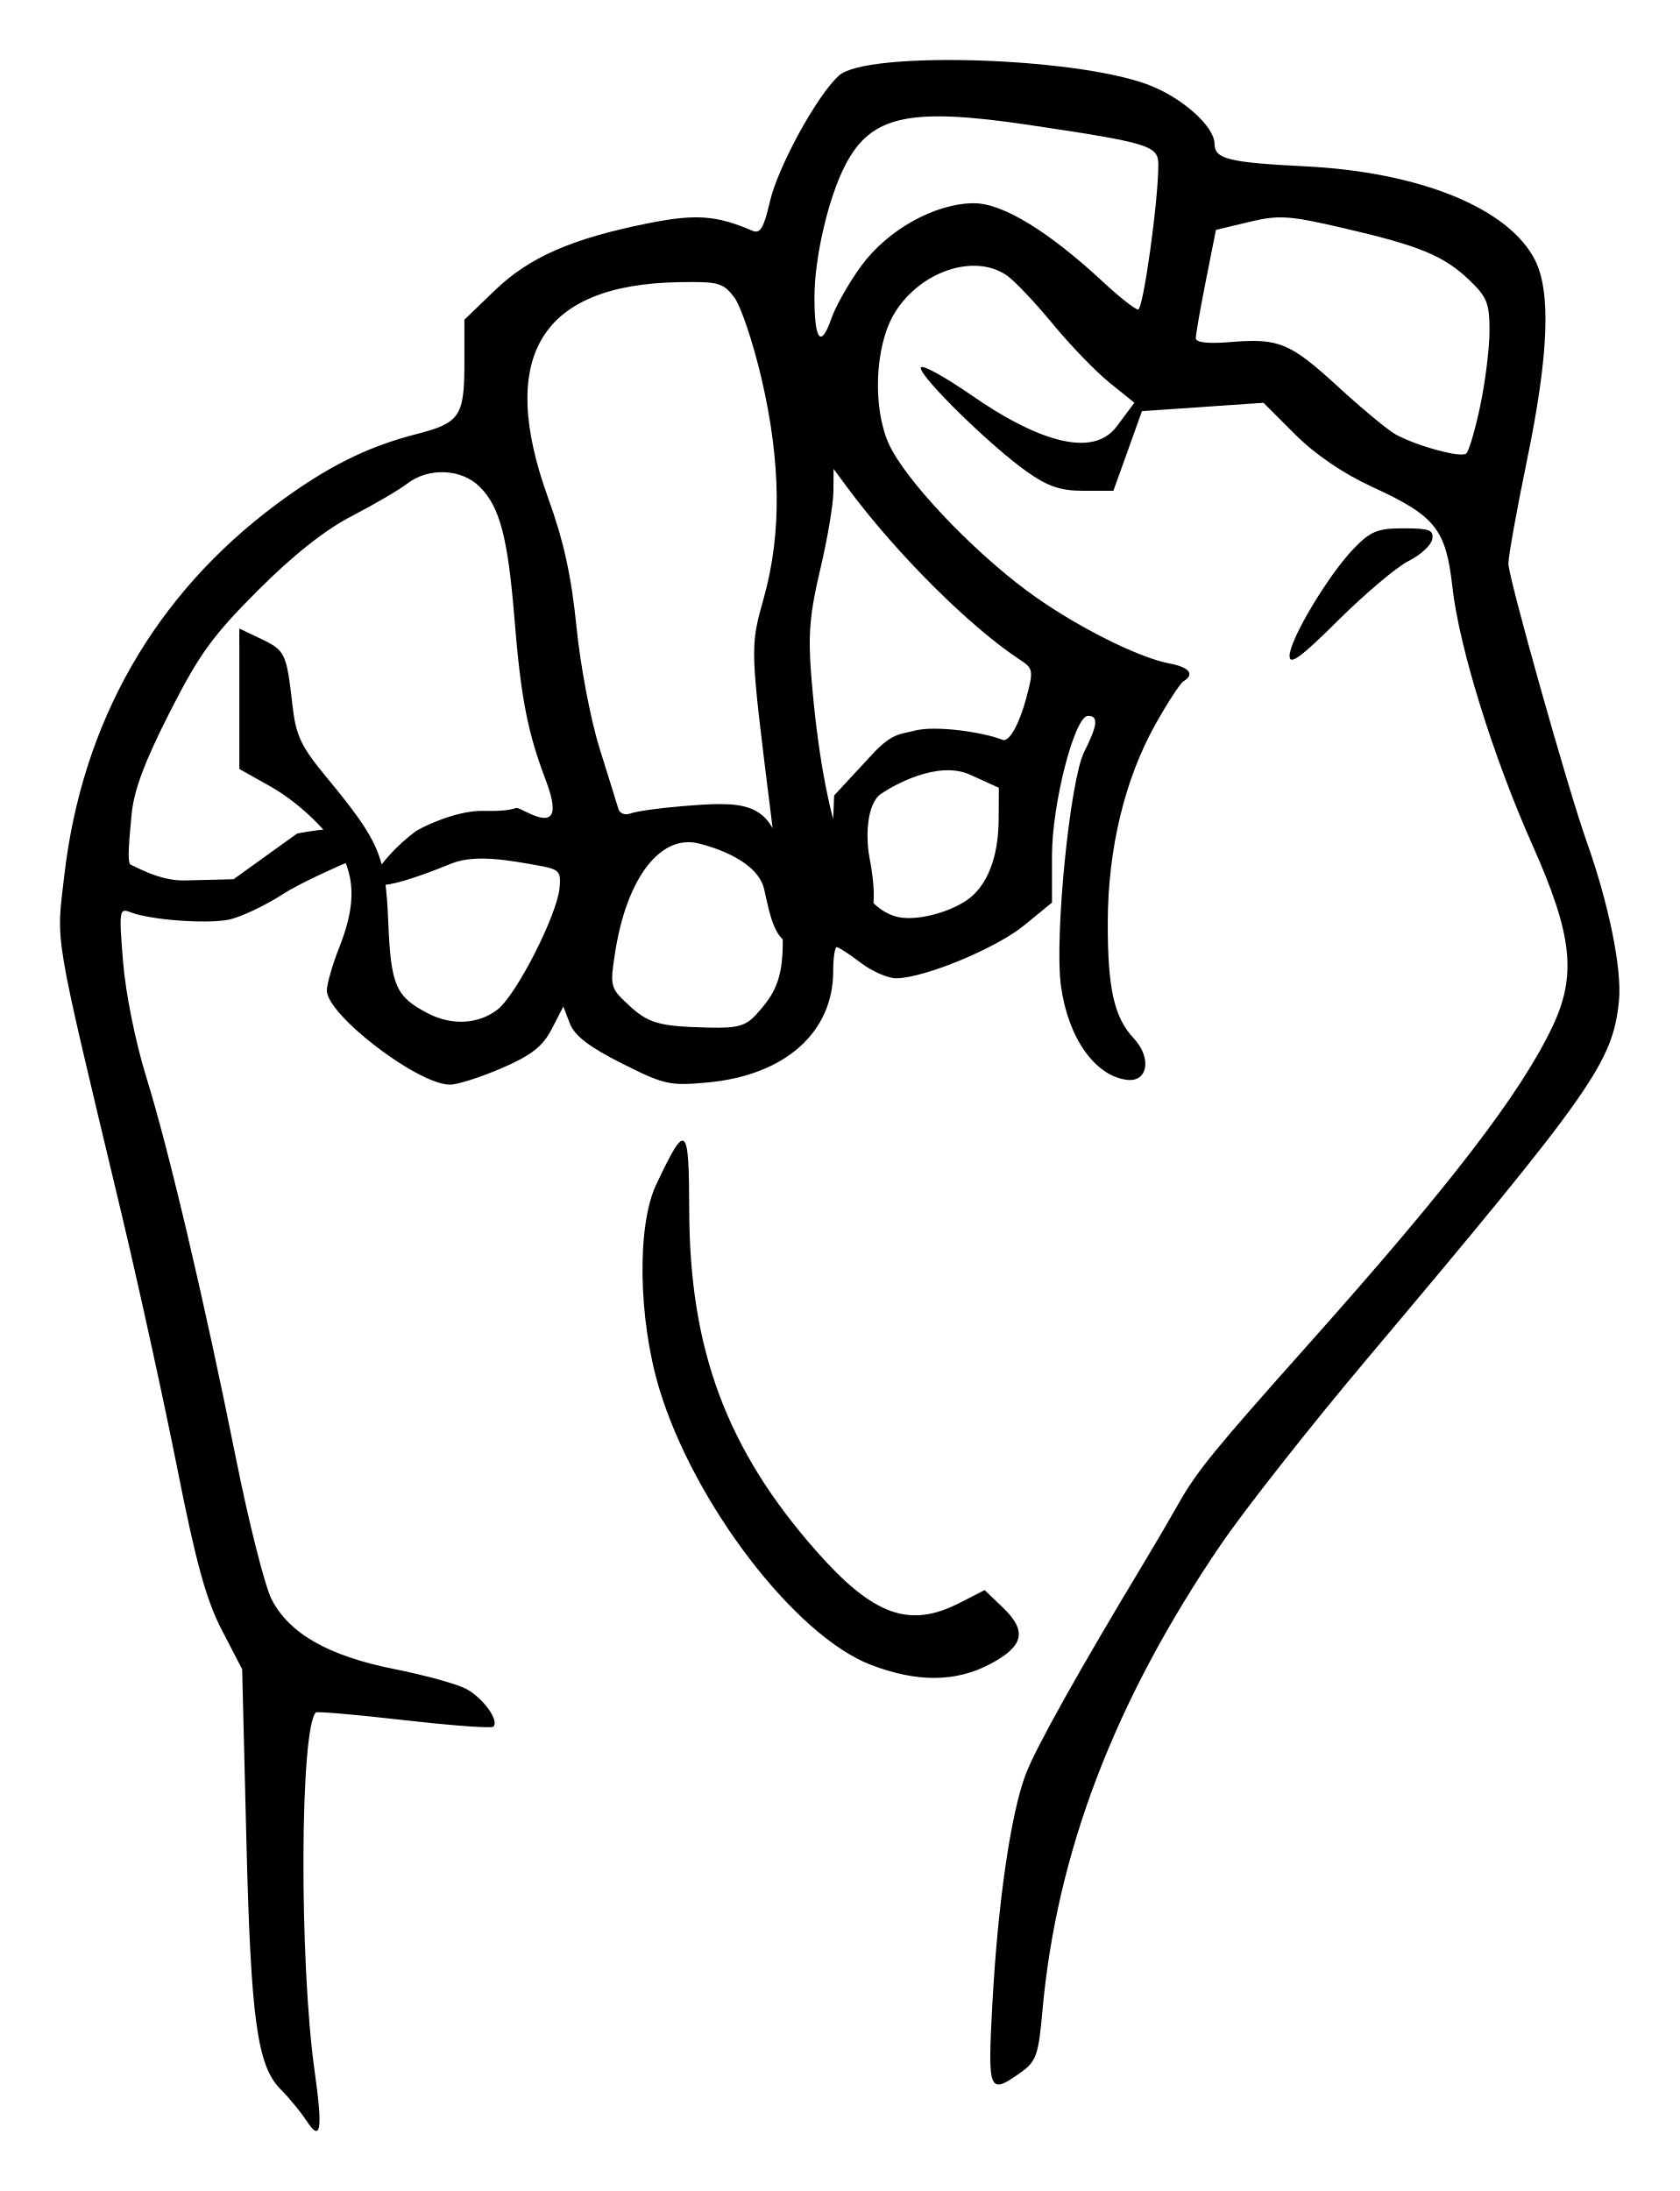
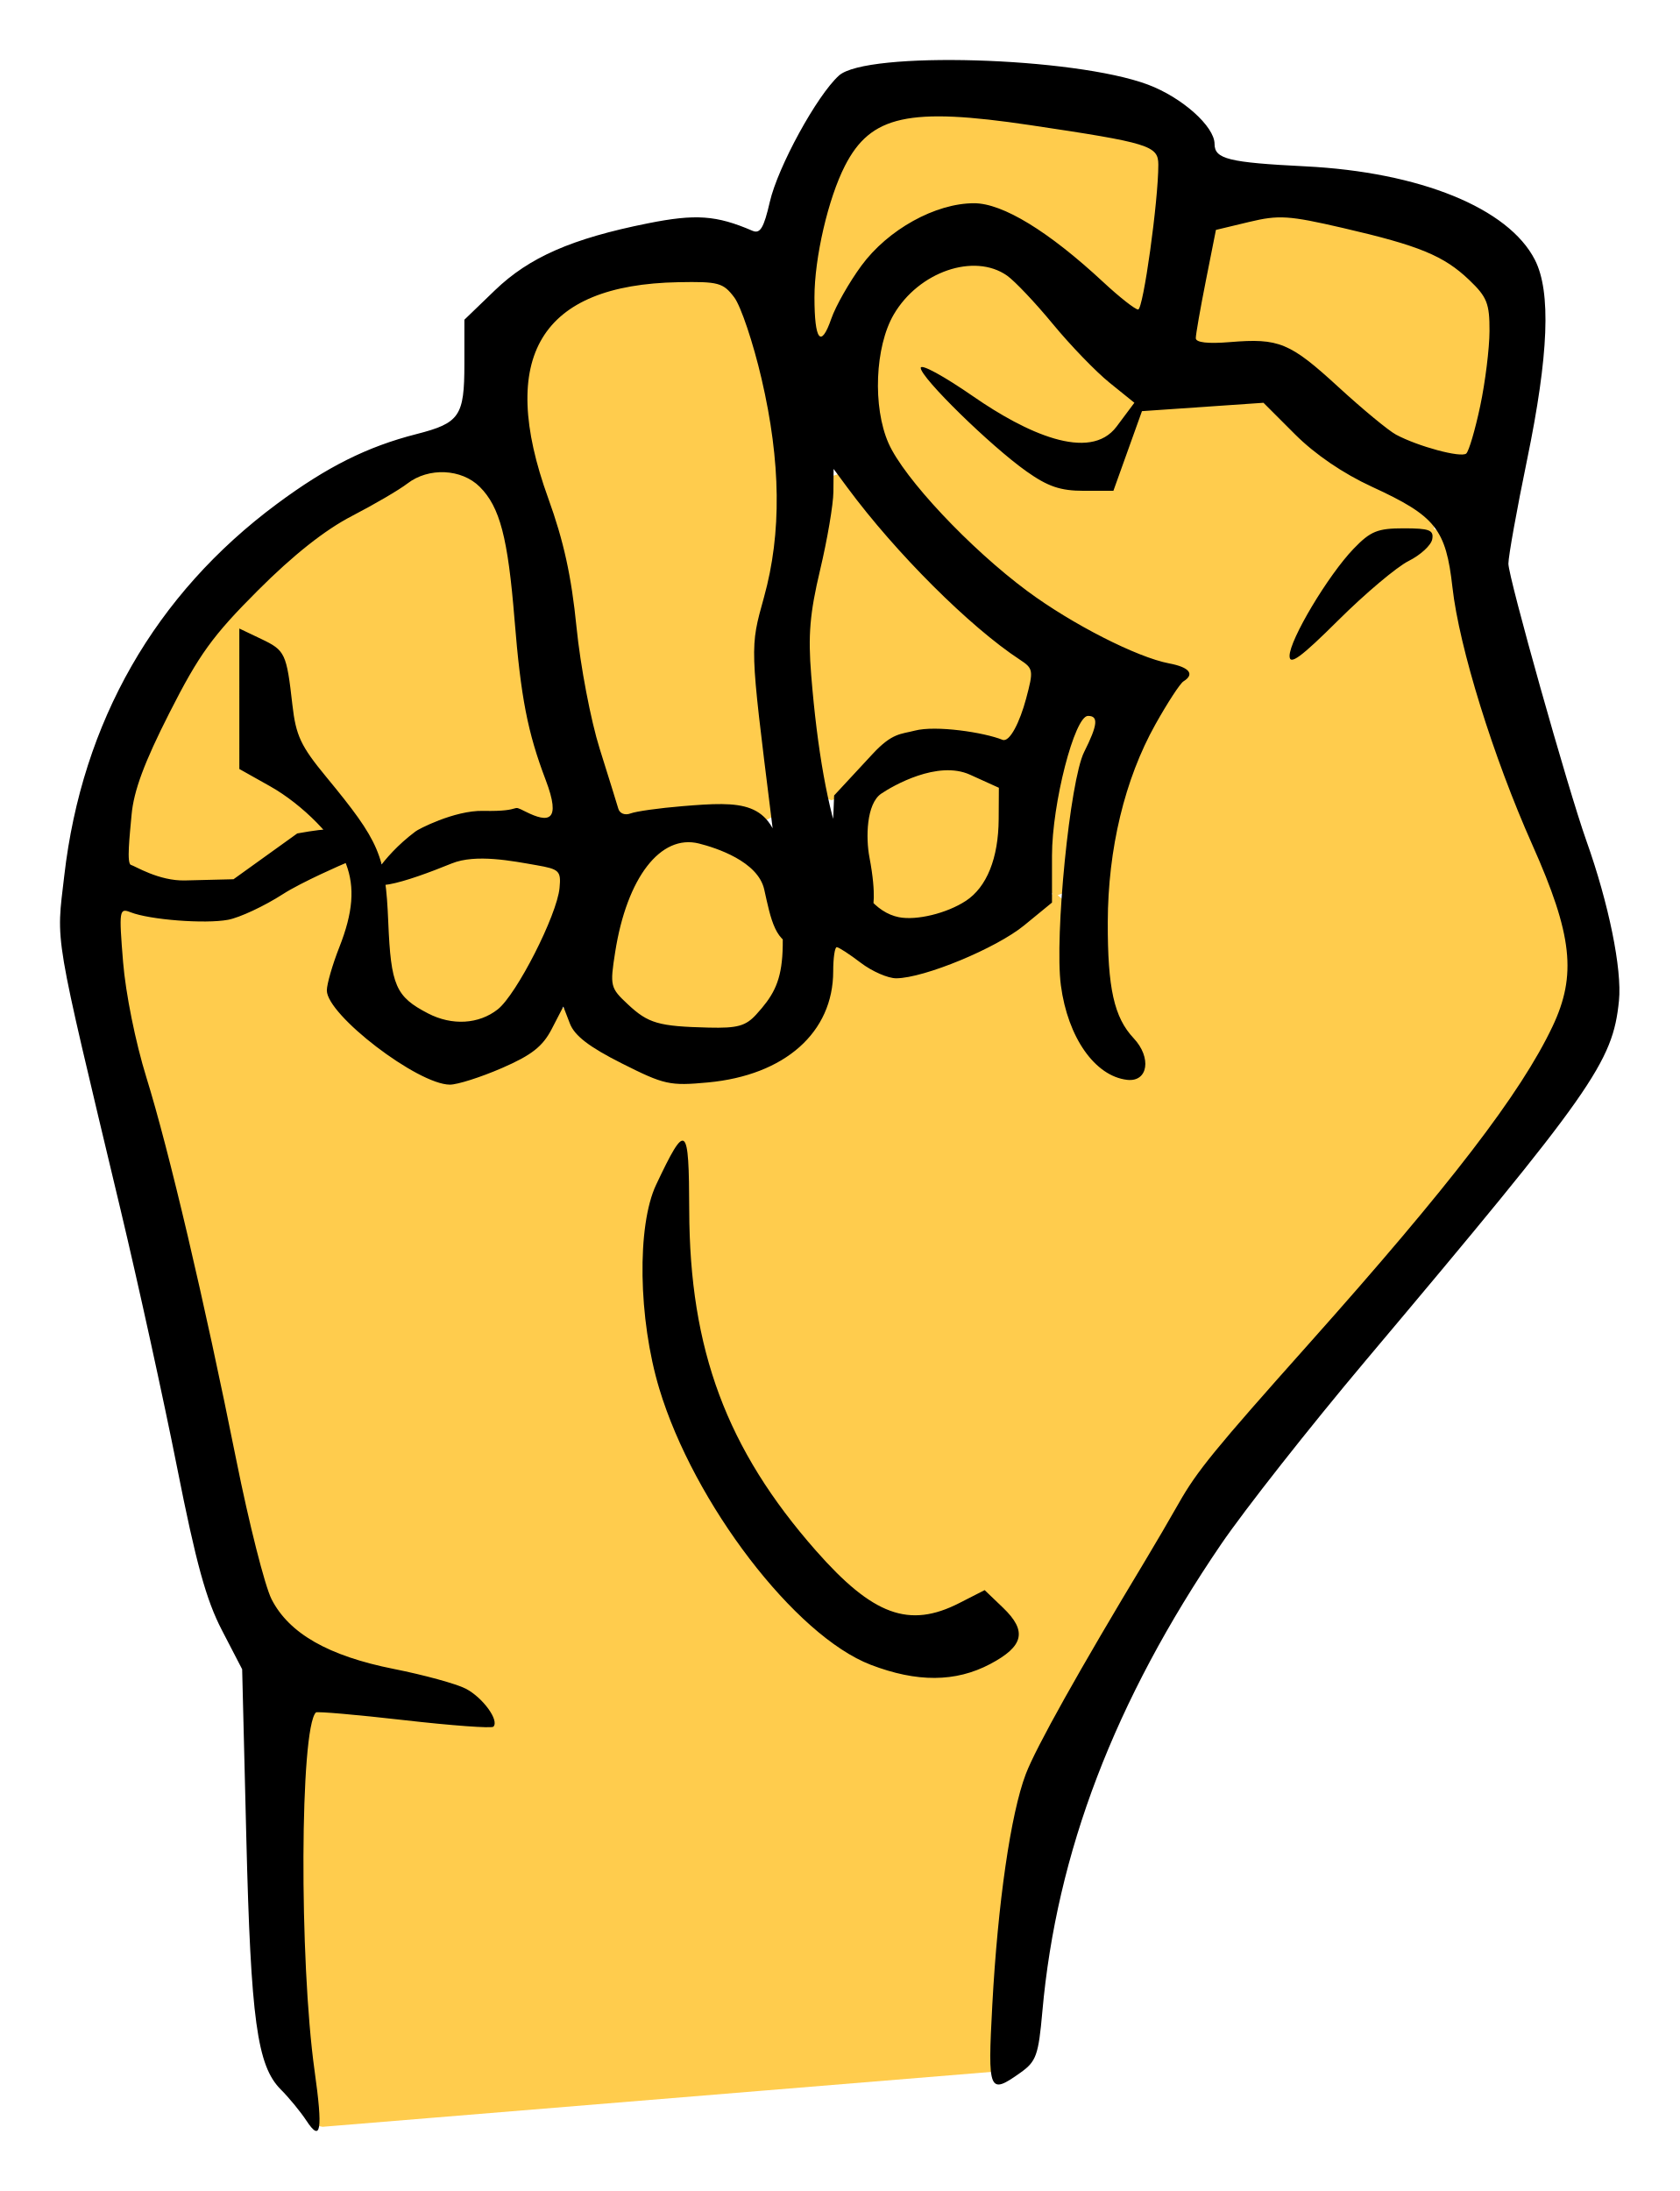
<svg xmlns="http://www.w3.org/2000/svg" id="svg2" version="1.1" width="335.812" height="438.087" viewBox="0 0 335.812 438.087">
  <defs id="defs6" />
+   <path id="skin" style="fill:#ffcc4d;fill-rule:evenodd;stroke:none" d="M111.75,172.75 108.00,171.50 100.25,170.25 93.00,170.25 76.75,175.75 75.75,177.00 76.25,189.00 77.00,194.75 78.75,199.00 81.50,201.75 84.25,203.50 90.25,205.50 95.00,205.25 100.00,203.00 103.50,199.00 106.50,194.25 111.50,183.75 113.25,177.50 113.25,175.00ZM135.75,167.00 131.00,169.25 127.25,173.25 124.50,178.25 121.75,187.50 121.00,192.25 121.00,197.25 121.50,198.50 124.00,201.25 129.00,205.00 135.75,206.50 147.25,206.50 149.50,205.75 151.25,204.50 155.25,199.75 157.25,195.00 157.75,187.50 155.75,184.25 153.75,176.25 150.75,172.25 148.00,170.25 144.25,168.50 139.50,167.00ZM200.00,156.00 192.25,152.75 187.50,152.50 181.25,154.25 175.50,157.25 173.50,159.25 172.00,163.75 172.00,170.25 173.00,175.25 173.50,181.25 177.25,184.00 179.75,184.75 183.50,184.75 190.00,183.00 194.00,181.00 198.25,176.25 200.25,171.00 201.00,164.75 201.00,157.25ZM167.75,94.75 166.25,95.25 165.25,96.50 164.50,103.75 160.50,123.50 160.50,134.50 162.25,150.50 163.50,157.75 164.75,159.50 166.25,160.00 167.75,159.50 177.25,149.50 181.25,147.50 183.75,147.00 190.25,147.00 196.75,148.00 200.50,149.25 202.00,148.75 204.75,145.00 207.25,137.00 207.00,132.75 198.75,126.50 190.75,119.50 180.75,109.25 169.25,95.25ZM96.00,95.50 93.00,93.75 90.50,93.00 86.00,93.00 81.75,94.50 78.00,97.25 68.25,102.50 61.50,107.00 55.25,112.25 45.50,122.00 40.25,128.25 35.75,135.25 30.25,146.00 26.75,154.00 25.00,160.00 24.25,167.25 24.25,172.50 25.50,174.00 29.25,175.75 34.50,177.25 46.25,177.00 48.50,176.00 59.75,167.75 62.25,167.50 64.50,166.25 64.75,164.25 62.25,161.50 55.25,156.25 49.00,152.75 49.25,127.75 54.25,130.25 55.00,131.25 56.25,135.25 57.00,142.50 58.25,147.75 61.25,152.75 71.00,165.00 75.00,172.25 76.50,172.75 78.25,172.25 83.50,167.25 87.50,165.25 92.25,163.75 96.00,163.25 101.75,163.25 103.25,162.75 105.00,163.75 109.00,164.75 110.50,164.25 111.50,163.25 111.50,158.75 107.75,148.00 105.75,139.00 103.25,113.75 102.00,106.50 100.75,102.25 99.25,99.25ZM122.25,56.50 117.75,58.00 114.25,59.75 111.75,61.50 108.25,65.00 105.50,69.75 104.00,76.00 104.00,83.25 104.50,87.25 106.25,94.75 110.00,105.25 112.25,114.25 114.75,134.00 117.75,148.25 122.00,162.00 123.25,163.50 125.75,164.00 126.75,163.50 134.25,162.50 146.25,162.00 149.75,162.75 151.00,163.75 152.75,164.25 155.00,163.00 155.25,160.50 152.75,141.75 152.00,128.25 156.00,110.25 156.50,104.75 156.50,94.75 155.50,85.00 152.50,70.75 150.25,63.50 148.25,59.00 146.00,56.50 142.50,55.00 132.00,55.00ZM199.50,52.50 197.00,51.75 192.00,51.75 187.75,53.00 183.25,55.50 179.00,59.50 176.00,64.50 174.50,69.75 174.00,73.75 174.50,83.75 175.75,88.25 177.25,91.25 181.50,97.25 187.00,103.50 200.00,115.75 208.00,121.75 215.75,126.50 224.25,130.75 231.75,133.50 234.75,134.00 236.00,134.75 234.00,136.75 231.50,140.50 226.00,151.25 223.00,160.00 220.50,172.75 220.00,178.25 220.00,191.50 220.50,197.00 222.25,203.75 227.25,211.25 227.50,213.00 226.75,214.25 225.25,214.50 223.25,214.00 220.75,212.50 218.75,210.50 217.00,208.00 215.00,203.75 213.25,196.50 213.25,180.50 211.50,179.00 212.75,178.50 213.75,177.25 214.25,169.75 216.25,156.25 217.75,151.00 220.25,145.25 220.00,143.00 217.75,141.75 216.00,142.25 214.50,143.75 213.50,145.75 211.50,151.75 210.00,158.25 208.75,167.75 208.75,177.25 210.50,178.75 209.25,179.25 202.75,184.75 197.75,187.75 189.50,191.50 183.50,193.50 177.75,194.00 174.00,192.25 169.25,188.75 167.75,188.25 166.25,188.75 165.25,190.00 165.00,196.25 164.25,199.75 162.50,203.75 160.75,206.25 158.50,208.50 154.50,211.25 147.25,214.00 138.75,215.25 134.75,215.25 131.50,214.50 122.50,210.25 117.75,207.25 115.75,205.25 114.75,202.75 112.50,201.50 110.75,202.00 110.00,202.75 108.25,206.25 106.00,208.75 103.75,210.25 96.75,213.50 91.25,215.25 88.25,215.25 82.75,212.75 77.00,209.00 71.50,204.50 68.25,201.00 66.75,198.50 67.25,194.75 70.25,186.75 71.50,181.25 71.50,176.25 71.00,173.50 69.75,172.00 68.25,171.50 65.75,172.25 59.00,175.50 49.50,181.00 45.25,182.50 34.00,182.50 28.75,181.75 25.75,180.75 23.75,181.25 22.75,182.50 23.00,192.75 25.00,205.50 30.75,225.75 35.50,244.75 42.25,274.75 48.00,303.25 52.25,319.00 55.00,323.50 58.25,326.75 62.75,329.75 72.50,333.50 90.50,337.75 94.50,340.00 97.00,343.25 96.75,343.75 90.25,343.50 64.75,340.75 62.25,341.25 61.00,342.75 60.00,348.25 59.25,359.25 59.25,386.25 60.75,410.25 62.00,418.00 62.25,423.50 63.25,425.00 64.50,425.25 198.50,414.25 199.25,413.50 199.25,406.00 200.25,390.25 203.25,366.50 206.50,354.25 212.75,342.00 240.50,295.00 248.00,285.75 274.25,256.25 293.00,233.75 306.50,215.00 310.00,209.00 313.00,202.50 314.50,196.75 314.50,189.25 313.25,183.00 309.00,171.25 303.75,159.50 298.25,144.25 293.25,126.50 290.50,110.00 289.50,107.25 286.75,105.75 286.75,103.25 281.50,99.25 273.00,95.25 265.25,90.50 261.50,87.50 253.50,79.50 251.00,79.00 229.50,80.50 227.75,81.25 227.25,79.25 218.25,71.50 208.00,59.75 202.50,54.25ZM135.75,230.75 136.25,233.50 136.50,251.75 138.75,267.50 140.75,275.00 143.00,281.25 149.50,294.25 156.25,304.00 162.50,311.50 169.00,318.00 174.25,321.75 179.25,323.75 183.50,324.25 186.75,323.75 190.50,322.50 196.50,319.25 200.75,323.50 202.25,326.50 201.50,328.25 198.50,330.75 193.75,333.00 188.25,334.00 179.75,333.25 172.50,330.75 165.25,326.00 157.50,318.75 150.75,310.75 145.50,303.25 140.75,295.25 136.00,285.50 132.50,275.50 130.50,265.75 129.75,258.75 129.75,248.75 130.25,244.50 131.75,238.50ZM284.75,107.25 282.75,109.75 279.50,111.50 275.00,115.00 260.50,128.75 260.00,128.50 262.25,123.50 266.50,116.75 270.25,111.75 273.75,108.25 276.50,107.00 282.00,106.75ZM188.75,77.50 189.25,77.25 200.25,84.50 206.25,87.50 212.75,89.50 217.25,89.75 220.25,89.00 222.50,87.75 225.25,84.75 225.50,85.50 221.50,96.50 214.75,96.75 211.75,96.25 208.75,95.00 199.25,87.75ZM241.75,45.50 237.75,64.75 237.75,68.00 238.75,69.25 240.25,69.75 251.50,69.25 255.50,70.00 261.25,73.50 273.00,84.00 278.25,88.00 286.00,91.00 290.50,92.00 293.75,91.50 294.75,90.50 296.00,86.75 298.00,77.50 299.00,69.25 298.75,60.75 297.50,58.00 292.50,53.00 289.25,50.75 284.50,48.50 273.75,45.25 260.25,42.25 252.00,42.25 244.50,44.00ZM166.50,34.25 163.75,42.25 161.50,53.75 161.50,65.25 162.75,67.25 164.25,67.75 166.50,66.50 167.75,63.00 170.50,57.75 174.50,52.00 179.00,47.75 185.75,43.75 188.25,42.75 193.50,41.75 196.75,42.00 199.25,42.75 205.50,46.00 211.50,50.25 225.00,62.00 226.75,62.50 228.25,62.00 229.50,60.50 231.50,48.75 232.75,37.00 232.50,30.50 231.25,29.00 229.50,28.00 222.00,26.00 201.25,22.75 191.50,21.75 184.25,21.75 179.50,22.50 175.75,23.75 173.25,25.25 169.50,29.00Z" />
  <path style="fill:#000000" d="m 61.261,424.014 c -1.158,-1.768 -3.457,-4.565 -5.108,-6.216 -4.742,-4.742 -6.002,-13.927 -6.9,-50.285 l -0.833,-33.75 -4.058,-7.828 c -3.143,-6.064 -5.16,-13.388 -8.949,-32.5 C 32.722,279.865 27.636,256.668 24.109,241.887 10.534,184.991 11.229,189.118 12.855,175.058 16.409,144.331 31.002,118.834 55.389,100.742 65.37,93.338 73.417,89.313 83.27,86.797 c 8.637,-2.205 9.586,-3.589 9.586,-13.979 l 0,-8.891 6.091,-5.871 c 6.869,-6.62 15.408,-10.36 30.603,-13.401 9.553,-1.912 13.687,-1.619 20.893,1.481 1.555,0.669 2.278,-0.527 3.485,-5.766 1.618,-7.022 9.412,-21.272 13.814,-25.256 5.474,-4.954 46.968,-3.742 61.794,1.805 6.799,2.544 13.321,8.352 13.321,11.863 0,3.014 2.829,3.713 18.125,4.477 22.95,1.145 40.669,8.362 45.936,18.708 3.249,6.383 2.756,18.996 -1.561,39.918 -2.057,9.969 -3.742,19.339 -3.745,20.822 -0.005,2.727 11.91,45.062 15.595,55.411 4.475,12.567 7.146,25.677 6.513,31.976 -1.239,12.341 -5.189,17.951 -50.636,71.937 -11.219,13.326 -24.229,29.854 -28.912,36.729 -21.296,31.262 -32.915,61.639 -35.749,93.458 -0.776,8.719 -1.219,9.961 -4.346,12.188 -6.35,4.522 -6.599,3.93 -5.664,-13.458 1.098,-20.408 3.69,-38.305 6.691,-46.203 2.023,-5.325 10.711,-20.851 23.982,-42.86 1.866,-3.094 4.841,-8.185 6.613,-11.314 3.628,-6.408 7.147,-10.72 26.058,-31.925 28.219,-31.643 42.324,-50.014 48.666,-63.38 4.887,-10.301 3.998,-18.342 -4.019,-36.334 -7.839,-17.594 -14.631,-39.479 -15.976,-51.475 -1.311,-11.692 -3.372,-14.273 -16.06,-20.112 -5.807,-2.672 -11.402,-6.483 -15.422,-10.502 l -6.308,-6.308 -12.148,0.837 -12.148,0.837 -2.856,7.963 -2.856,7.963 -5.95,0 c -4.651,0 -7.15,-0.851 -11.45,-3.897 -7.187,-5.092 -21.125,-18.732 -21.125,-20.673 0,-0.908 4.63,1.634 10.594,5.76 10.283,7.113 23.173,13.193 28.579,5.956 l 3.548,-4.749 -4.969,-4.011 c -2.733,-2.206 -7.831,-7.484 -11.329,-11.73 -3.498,-4.245 -7.624,-8.605 -9.17,-9.688 -6.556,-4.592 -17.647,-0.781 -22.648,7.781 -3.758,6.434 -4.246,18.506 -1.041,25.75 3.105,7.02 16.268,21.035 27.754,29.551 8.926,6.618 21.944,13.255 28.368,14.464 4.05,0.762 5.158,2.162 2.843,3.592 -0.671,0.415 -3.204,4.302 -5.629,8.638 -6.108,10.922 -9.463,24.872 -9.501,39.506 -0.034,13.221 1.263,19.042 5.172,23.203 3.646,3.881 2.89,8.795 -1.281,8.327 -6.446,-0.723 -11.884,-8.469 -13.267,-18.898 -1.296,-9.77 1.816,-41 4.648,-46.645 2.725,-5.431 2.917,-7.242 0.765,-7.226 -2.674,0.02 -7.188,17.559 -7.188,27.93 l 0,9.391 -5.562,4.557 c -5.592,4.582 -19.973,10.535 -25.57,10.584 -1.654,0.015 -4.851,-1.38 -7.104,-3.099 -2.253,-1.719 -4.416,-3.125 -4.805,-3.125 -0.39,0 -0.708,2.162 -0.708,4.803 0,12.239 -9.652,20.808 -25.059,22.247 -7.616,0.711 -8.719,0.467 -17.21,-3.809 -6.514,-3.28 -9.442,-5.527 -10.382,-7.967 l -1.31,-3.399 -2.325,4.494 c -1.808,3.494 -4.027,5.232 -9.977,7.812 -4.208,1.825 -8.88,3.313 -10.382,3.307 -6.433,-0.028 -24.605,-13.938 -24.605,-18.835 0,-1.271 1.125,-5.165 2.5,-8.654 2.733,-6.935 3.133,-11.923 1.334,-16.655 -1.88,-4.946 -8.628,-11.835 -15.213,-15.534 l -6.118,-3.436 -0.001,-14.042 -0.001,-14.042 4.362,2.08 c 4.815,2.296 5.073,2.842 6.25,13.19 0.698,6.137 1.682,8.234 6.746,14.375 10.718,12.997 11.865,15.677 12.42,29.018 0.53,12.751 1.486,14.947 7.97,18.299 4.791,2.477 10.134,2.165 13.921,-0.814 3.766,-2.962 11.844,-18.826 12.358,-24.266 0.323,-3.424 -0.026,-3.767 -4.651,-4.569 -4.689,-0.813 -12.075,-2.309 -16.903,-0.343 -9.019,3.673 -19.324,7.059 -14.773,1.146 1.665,-2.163 3.85,-4.772 7.504,-7.527 0.358,-0.358 7.763,-4.257 13.549,-4.129 8.555,0.188 5.153,-1.509 8.555,0.188 4.437,2.214 7.161,2.077 3.948,-6.376 -3.613,-9.507 -4.969,-16.489 -6.23,-32.088 -1.324,-16.376 -2.926,-22.491 -6.946,-26.511 -3.637,-3.637 -10.226,-3.941 -14.473,-0.668 -1.64,1.264 -6.637,4.189 -11.106,6.501 -5.392,2.79 -11.717,7.798 -18.805,14.89 -9.055,9.061 -11.741,12.778 -17.659,24.436 -5.045,9.939 -7.147,15.598 -7.584,20.418 -0.391,4.315 -1.014,9.788 -0.115,10.014 0.764,0.192 5.564,3.235 10.795,3.105 l 9.705,-0.24 6.373,-4.579 6.373,-4.579 c 13.822,-2.494 5.797,1.253 8.664,1.889 2.528,0.56 2.07,3.616 1.334,3.897 -0.736,0.281 -9.161,3.96 -12.864,6.346 -3.703,2.386 -8.641,4.696 -10.973,5.133 -4.583,0.86 -15.652,0.004 -19.496,-1.507 -2.263,-0.89 -2.334,-0.417 -1.491,9.976 0.507,6.253 2.491,16.079 4.647,23.019 4.5,14.484 11.625,44.796 17.978,76.484 2.55,12.719 5.727,25.263 7.06,27.877 3.494,6.851 11.379,11.348 24.447,13.944 6.03,1.198 12.498,2.971 14.374,3.941 3.414,1.765 6.766,6.374 5.533,7.607 -0.36,0.36 -8.395,-0.23 -17.854,-1.313 -9.459,-1.082 -17.393,-1.773 -17.631,-1.536 -3.191,3.191 -3.364,49.517 -0.267,71.627 1.678,11.983 1.276,14.43 -1.641,9.979 z M 151.231,202.825 c 6.284,-6.899 6.567,-10.701 2.955,-39.688 -4.266,-34.233 -4.244,-33.541 -1.418,-43.736 3.547,-12.8 3.385,-27.022 -0.498,-43.695 -1.672,-7.181 -4.127,-14.493 -5.456,-16.25 -2.212,-2.925 -3.153,-3.18 -11.161,-3.032 -27.597,0.511 -36.275,14.902 -26.038,43.182 3.098,8.559 4.642,15.593 5.663,25.802 0.777,7.772 2.846,18.624 4.637,24.32 1.779,5.657 3.454,11.046 3.723,11.977 0.278,0.963 1.338,1.367 2.459,0.936 1.083,-0.416 5.719,-1.066 10.302,-1.444 12.148,-1.004 17.734,-1.1 19.964,10.034 1.63,8.136 5.196,8.3 3.254,11.263 -1.615,2.465 3.418,6.543 0.118,6.543 -4.717,0 -5.616,-5.368 -6.925,-11.193 -1.259,-5.604 -9.568,-8.311 -13.055,-9.186 -7.668,-1.924 -14.413,6.822 -16.749,21.717 -1.066,6.795 -0.978,7.155 2.544,10.444 4.082,3.813 6.136,4.404 16.151,4.649 5.764,0.141 7.413,-0.316 9.531,-2.642 z m 41.883,-22.688 c 4.204,-2.754 6.532,-8.545 6.578,-16.36 l 0.037,-6.264 -5.769,-2.614 c -6.479,-2.936 -15.418,2.212 -17.75,3.79 -2.996,2.028 -3.097,8.877 -2.365,12.703 1.511,7.903 0.612,10.3 0.612,10.3 -6.25,-0.334 -9.318,-2.014 -8.204,-13.273 0.378,-3.821 0.534,-9.367 0.534,-9.367 l 7.711,-8.314 c 3.931,-4.238 5.648,-3.922 8.397,-4.644 4.245,-1.115 13.863,0.344 17.554,1.828 1.461,0.588 3.5,-3.649 4.716,-8.193 1.526,-5.701 1.469,-6.053 -1.263,-7.844 -9.973,-6.537 -24.791,-21.325 -34.447,-34.377 l -2.773,-3.748 -0.04,4.589 c -0.022,2.524 -1.213,9.529 -2.647,15.568 -2.065,8.696 -2.438,13.07 -1.794,21.036 2.44,30.182 8.388,46.618 17.527,48.437 3.538,0.704 9.588,-0.767 13.384,-3.255 z M 295.975,81.183 c 1.01,-4.769 1.847,-11.514 1.859,-14.988 0.019,-5.512 -0.496,-6.812 -4.041,-10.199 -5.088,-4.861 -9.994,-6.883 -25.269,-10.413 -10.831,-2.503 -12.814,-2.63 -18.752,-1.206 l -6.64,1.593 -2.014,10.146 c -1.108,5.58 -2.014,10.755 -2.013,11.499 6.4e-4,0.874 2.413,1.153 6.818,0.787 9.837,-0.816 12.002,0.082 21.73,9.01 4.811,4.415 9.983,8.689 11.494,9.497 4.419,2.365 13.001,4.671 14.037,3.772 0.525,-0.455 1.781,-4.729 2.791,-9.499 z M 172.24,53.124 c 5.301,-7.222 14.8,-12.487 22.529,-12.487 5.726,0 14.899,5.6 25.846,15.779 3.236,3.009 6.369,5.471 6.962,5.471 1.019,0 4.051,-21.767 4.036,-28.974 -0.008,-3.79 -1.806,-4.344 -25.632,-7.897 -24.262,-3.618 -31.862,-1.951 -37.025,8.121 -3.355,6.545 -6.1,18.383 -6.1,26.304 0,8.653 1.288,10.29 3.369,4.279 0.865,-2.5 3.573,-7.268 6.016,-10.597 z m 1.865,279.745 c -15.099,-5.794 -35.357,-32.244 -42.279,-55.204 -4.213,-13.975 -4.5,-32.587 -0.629,-40.778 6.003,-12.699 6.574,-12.259 6.618,5.113 0.07,27.865 7.479,47.766 25.333,68.049 11.394,12.944 18.639,15.597 28.648,10.491 l 5.092,-2.598 3.658,3.505 c 4.884,4.679 4.191,7.715 -2.576,11.285 -6.901,3.64 -14.622,3.685 -23.866,0.138 z m 83.75,-201.709 c 0,-3.244 7.72,-16.16 12.826,-21.46 3.366,-3.493 4.769,-4.062 10.011,-4.062 5.128,0 6.032,0.347 5.689,2.188 -0.224,1.203 -2.346,3.156 -4.716,4.339 -2.369,1.184 -8.696,6.514 -14.059,11.846 -7.466,7.422 -9.751,9.097 -9.751,7.15 z" id="path4064" />
</svg>
